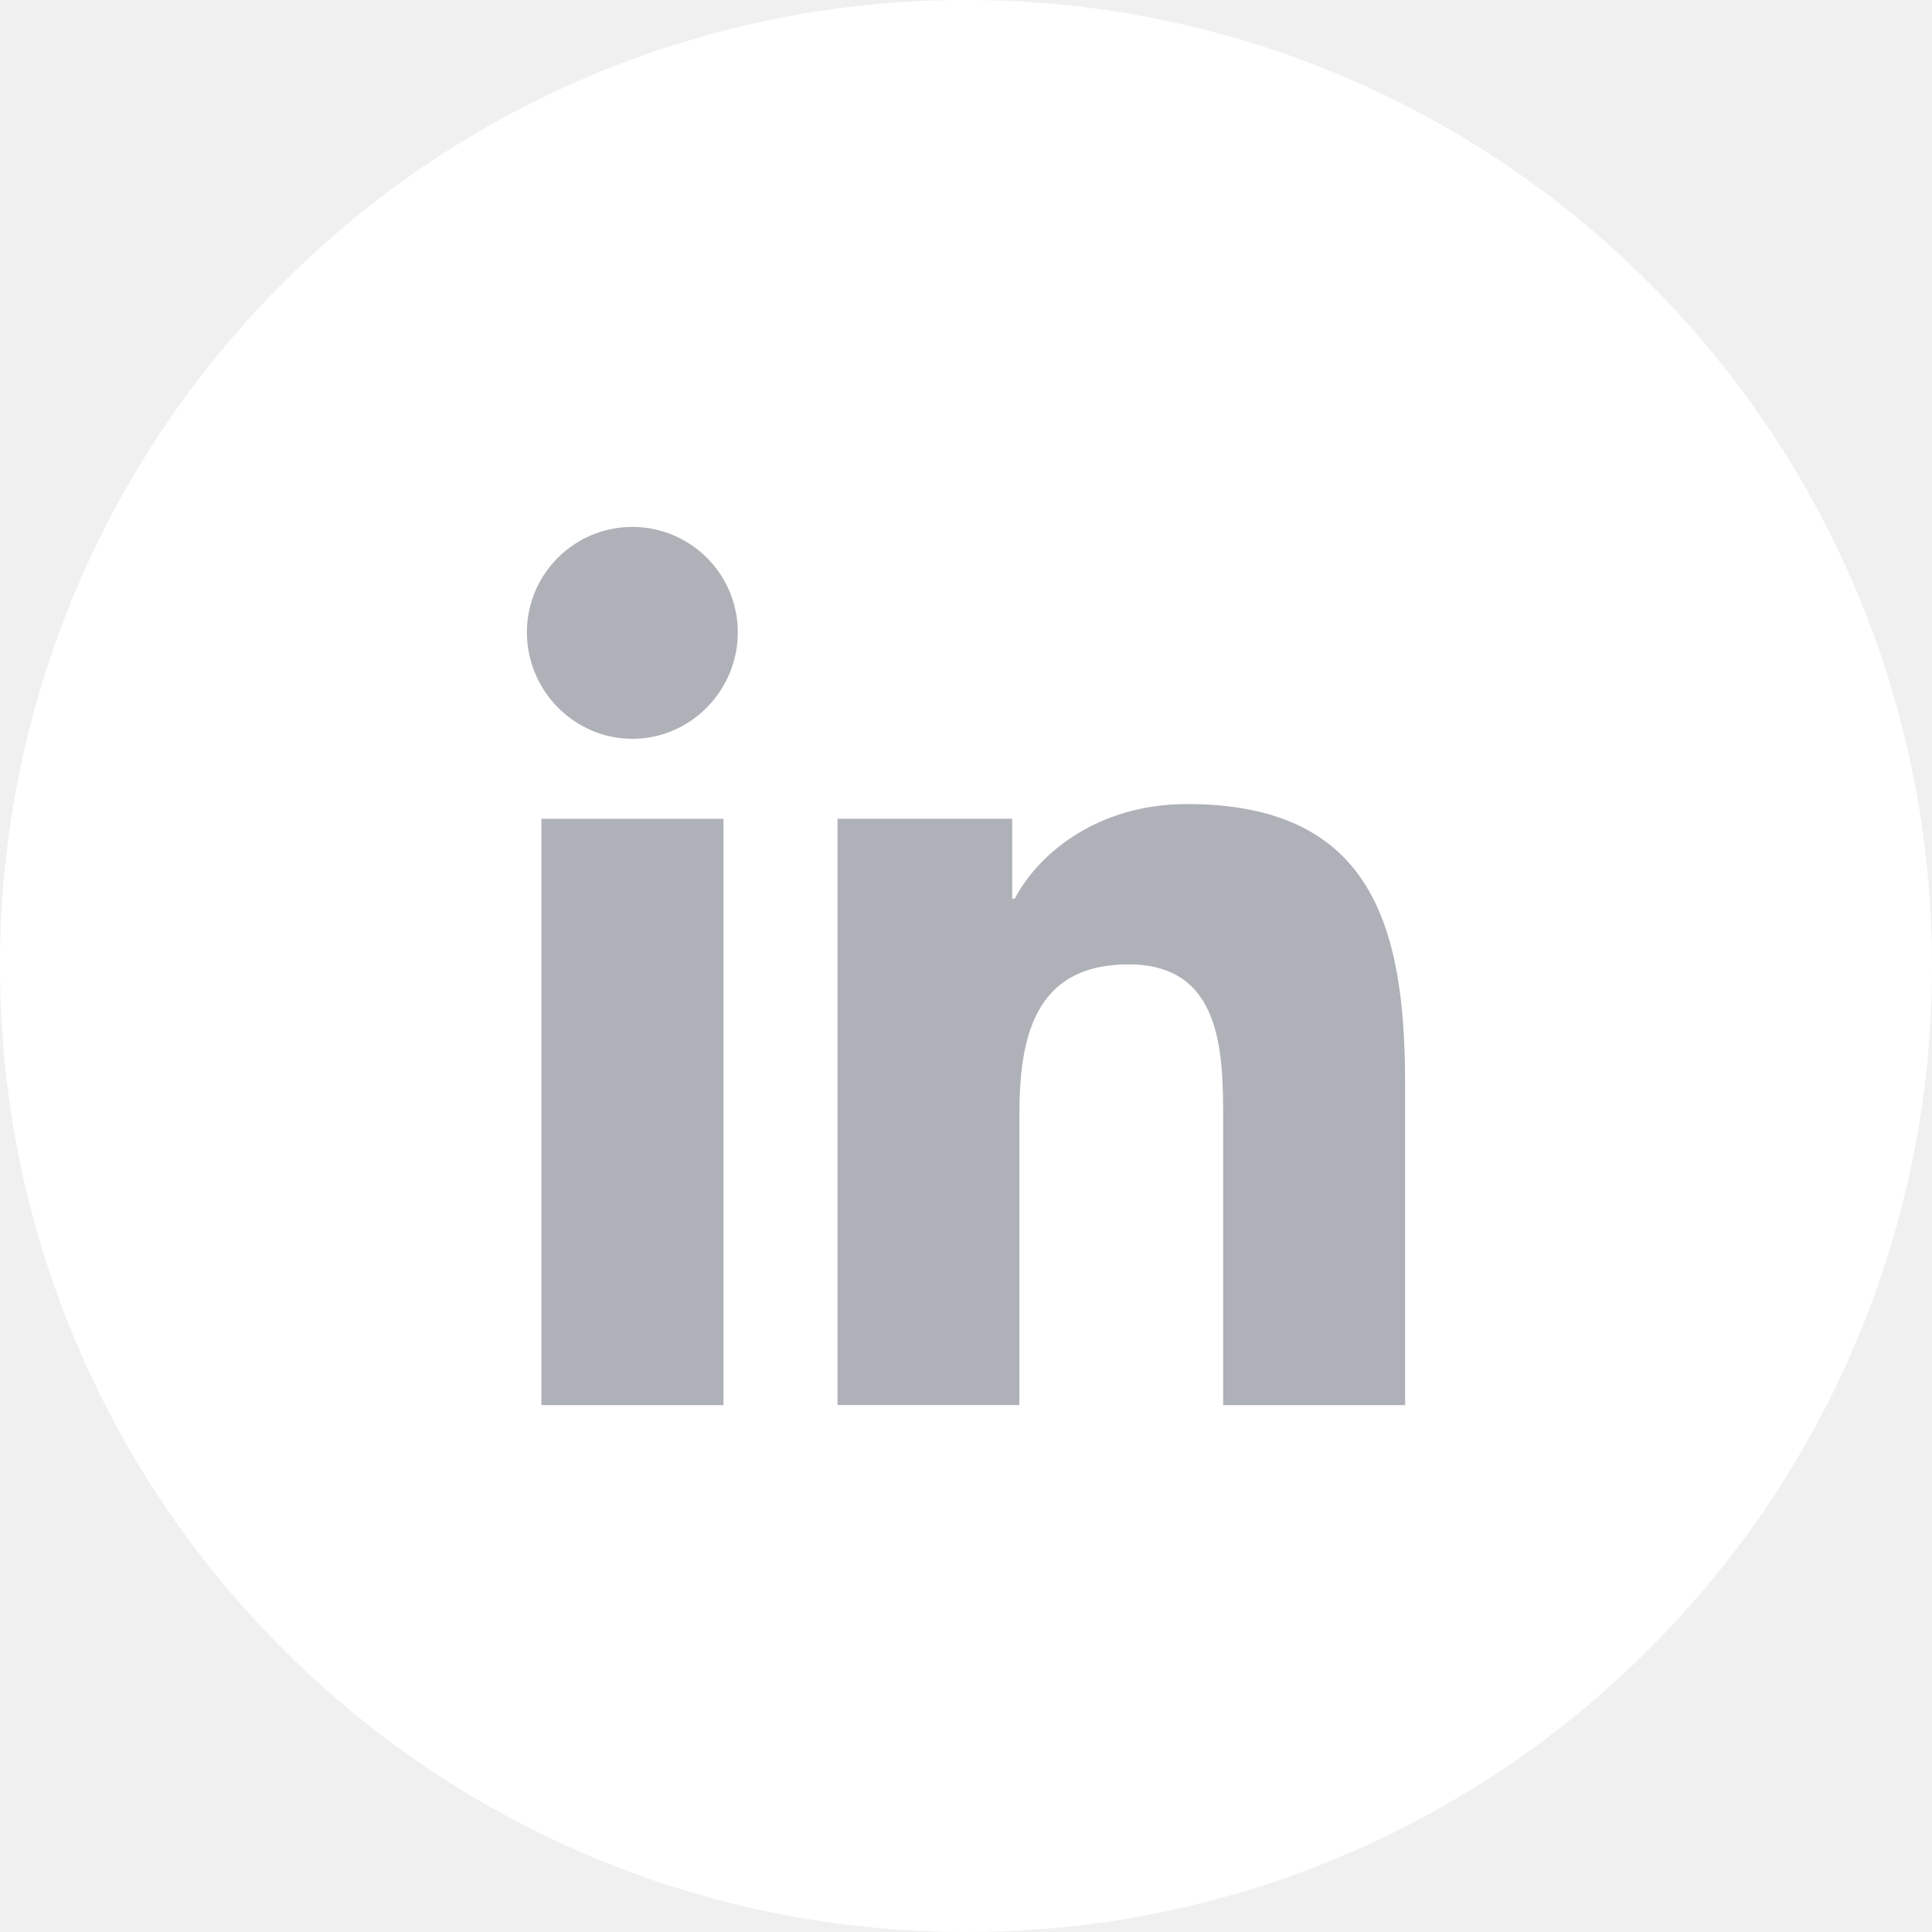
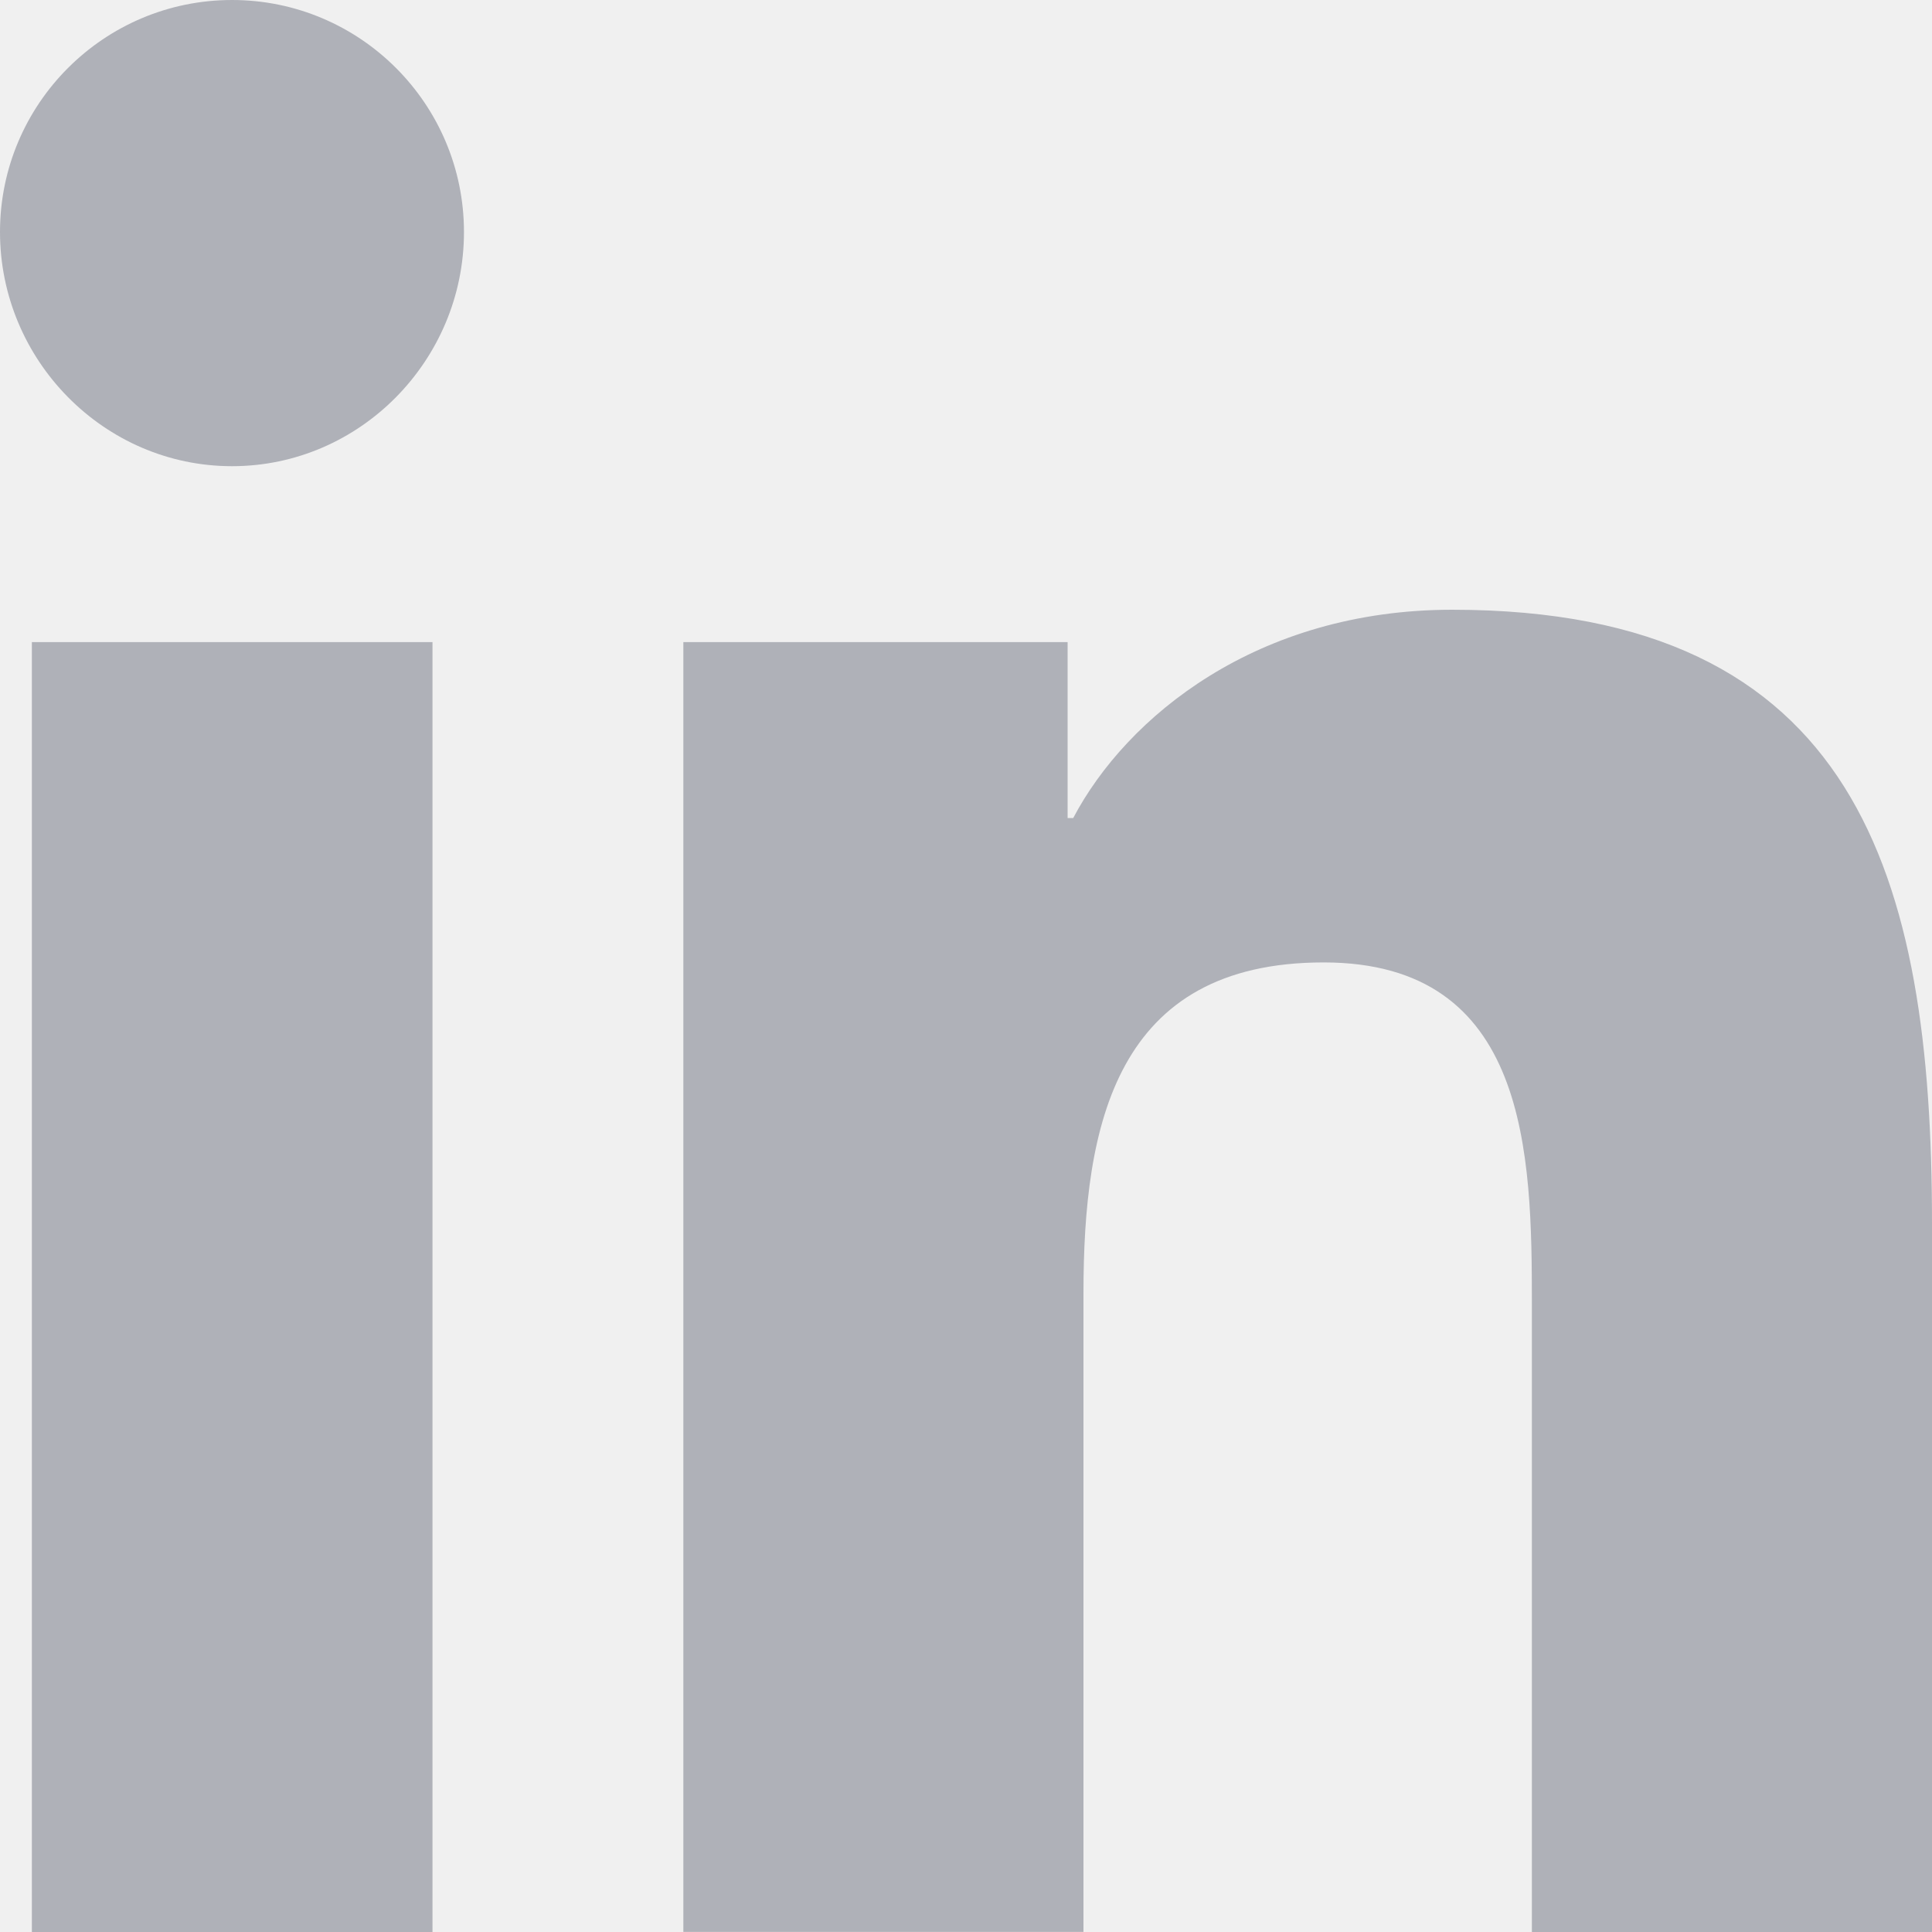
- <svg xmlns="http://www.w3.org/2000/svg" width="44" height="44" fill="none">
-   <path d="M44 22a21.931 21.931 0 01-6.444 15.556A21.931 21.931 0 0122 44a21.931 21.931 0 01-15.556-6.444A21.931 21.931 0 010 22 21.931 21.931 0 016.444 6.444 21.931 21.931 0 0122 0a21.931 21.931 0 0115.556 6.444A21.931 21.931 0 0144 22z" fill="#fff" />
-   <g clip-path="url(#clip0)" fill="#AFB1B8">
-     <path d="M31.995 32H32v-7.336c0-3.588-.773-6.352-4.968-6.352-2.016 0-3.37 1.106-3.922 2.155h-.058v-1.82h-3.978v13.352h4.142v-6.611c0-1.741.33-3.425 2.486-3.425 2.124 0 2.155 1.987 2.155 3.536V32h4.138zM12.33 18.648h4.147V32H12.33V18.648zM14.402 12A2.402 2.402 0 0012 14.402c0 1.325 1.076 2.424 2.402 2.424 1.325 0 2.401-1.099 2.401-2.424A2.403 2.403 0 0014.402 12z" />
+ <svg xmlns="http://www.w3.org/2000/svg" width="20" height="20" viewBox="0 0 20 20" fill="none">
+   <g clip-path="url(#clip0)">
+     <path d="M19.995 20V19.999H20V12.664C20 9.076 19.228 6.312 15.033 6.312C13.016 6.312 11.663 7.418 11.11 8.468H11.052V6.647H7.074V19.999H11.216V13.387C11.216 11.647 11.546 9.963 13.702 9.963C15.826 9.963 15.858 11.95 15.858 13.499V20H19.995Z" fill="#AFB1B8" />
+     <path d="M0.33 6.647H4.477V20H0.33V6.647Z" fill="#AFB1B8" />
+     <path d="M2.402 0C1.076 0 0 1.076 0 2.402C0 3.728 1.076 4.826 2.402 4.826C3.728 4.826 4.803 3.728 4.803 2.402C4.803 1.076 3.727 0 2.402 0V0Z" fill="#AFB1B8" />
  </g>
  <defs>
    <clipPath id="clip0">
-       <path fill="#fff" transform="translate(12 12)" d="M0 0h20v20H0z" />
+       <rect width="20" height="20" fill="white" />
    </clipPath>
  </defs>
</svg>
